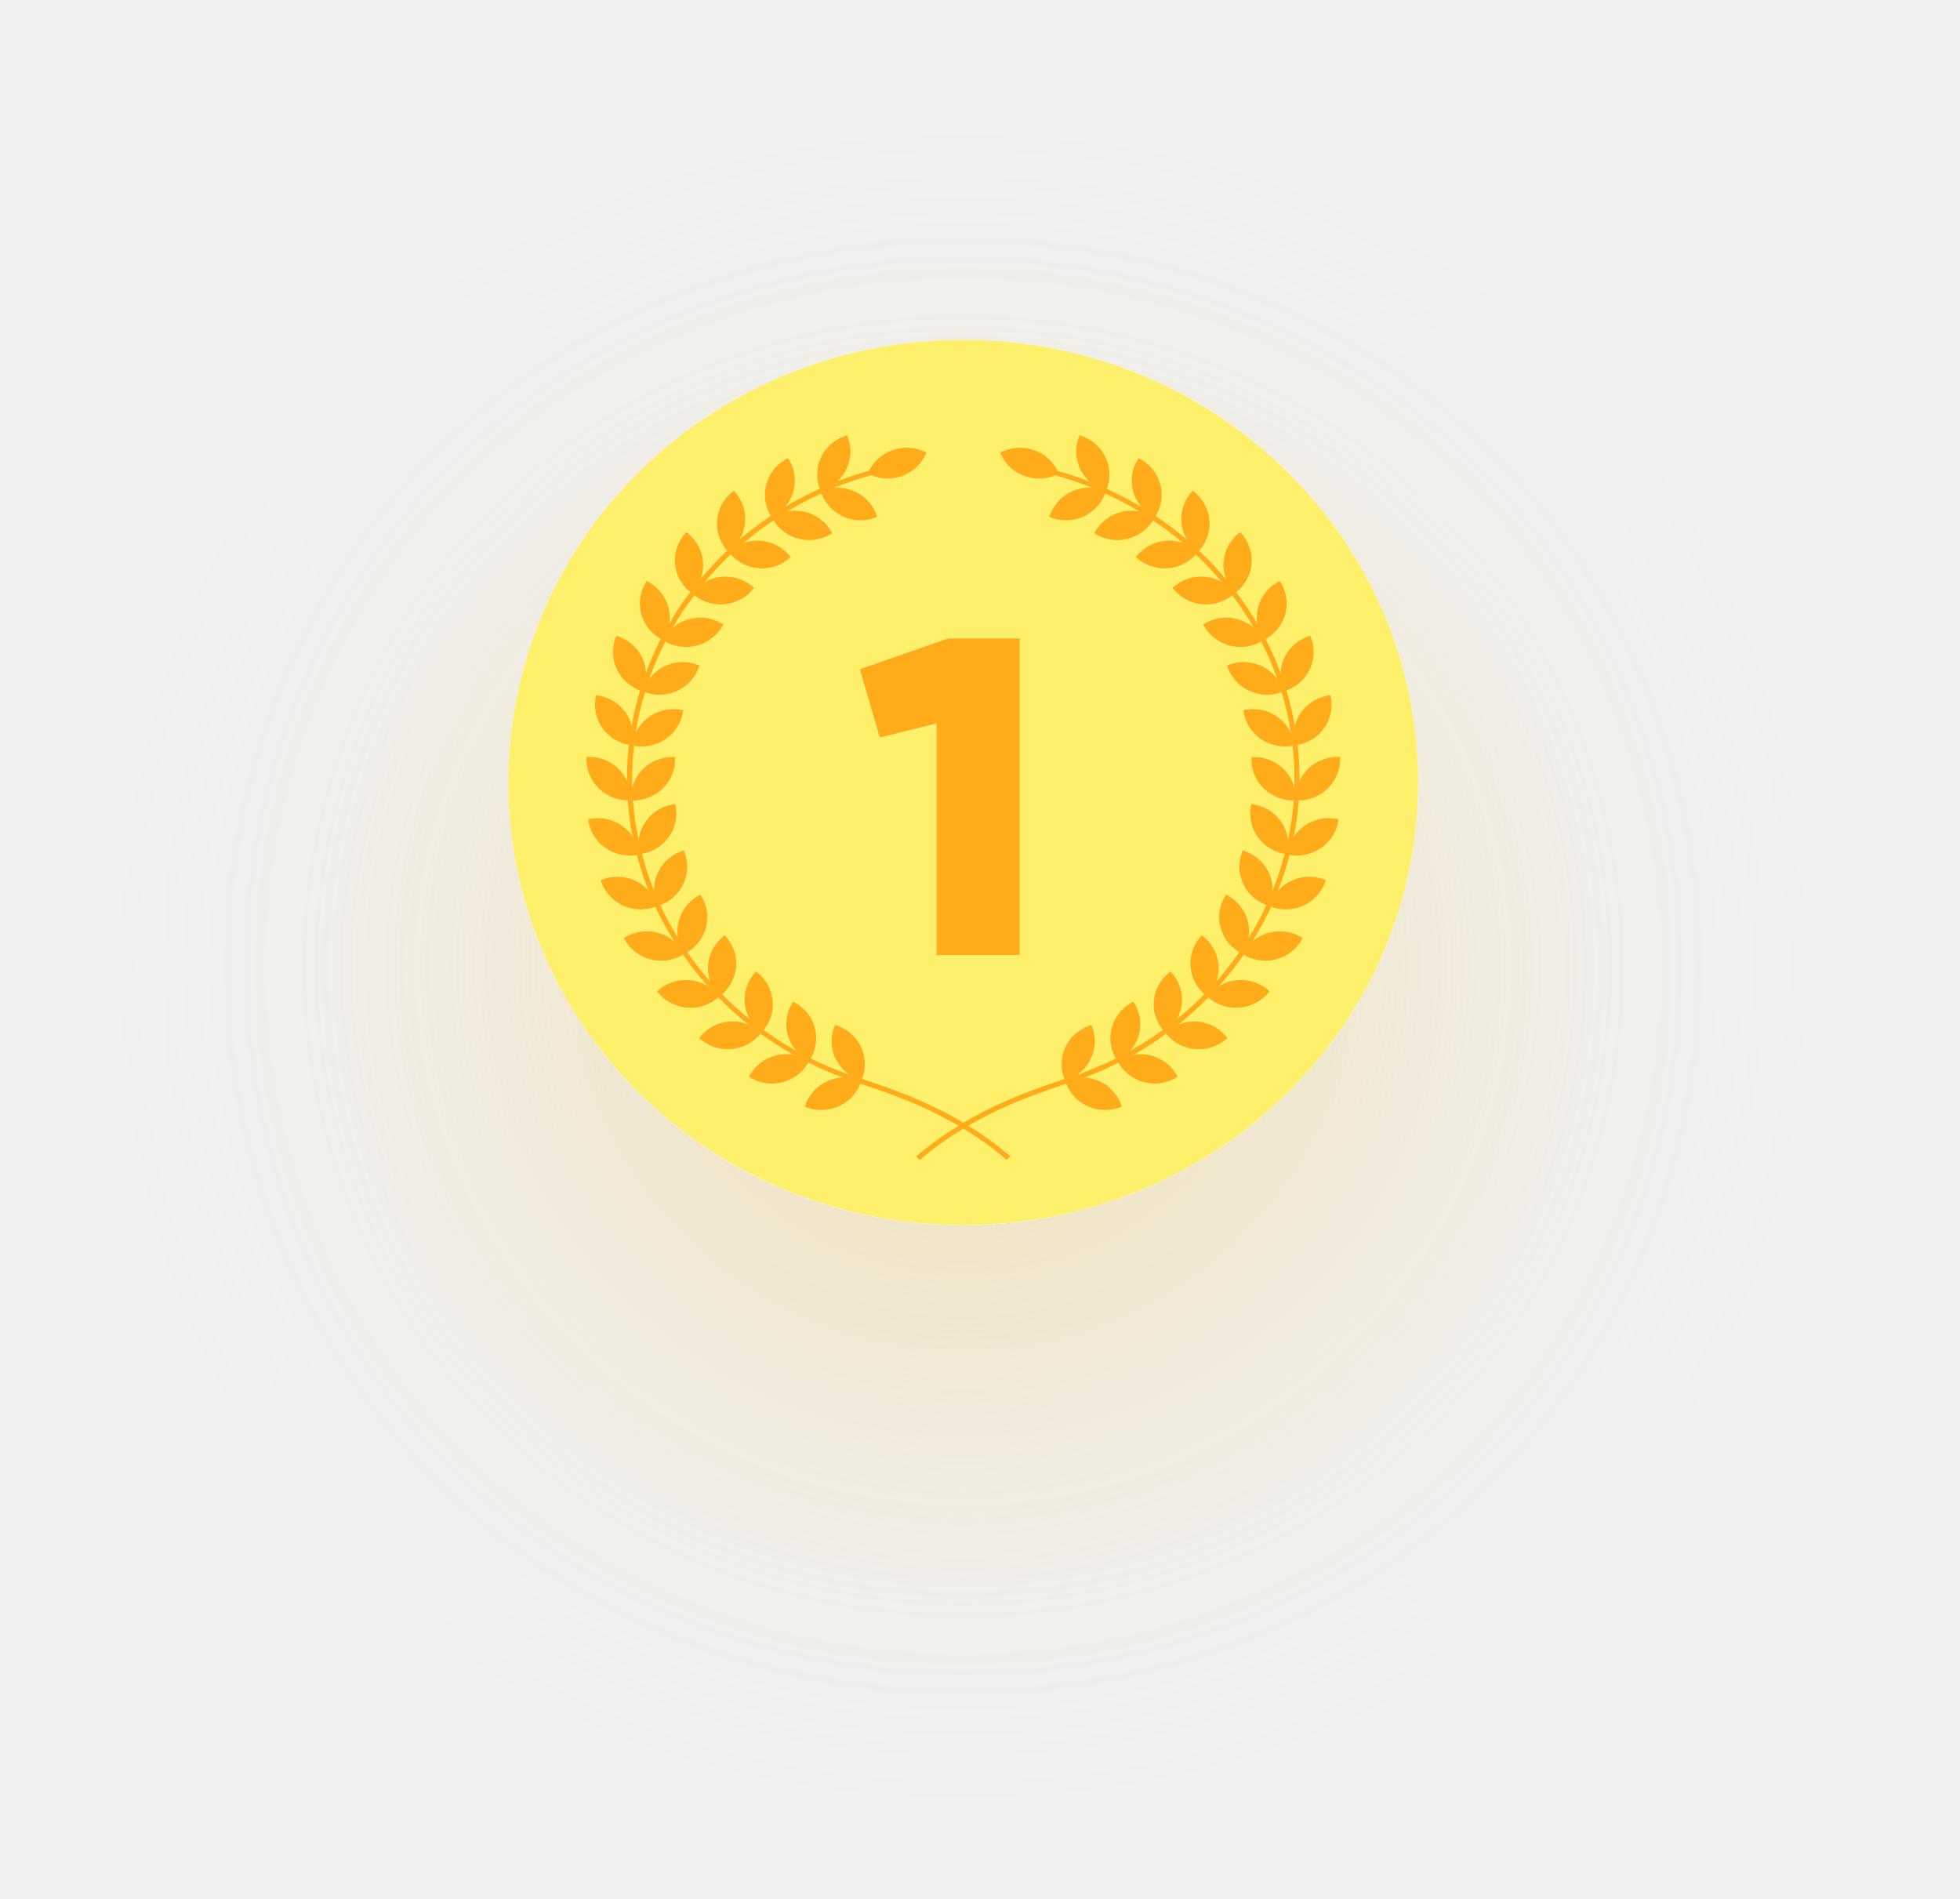
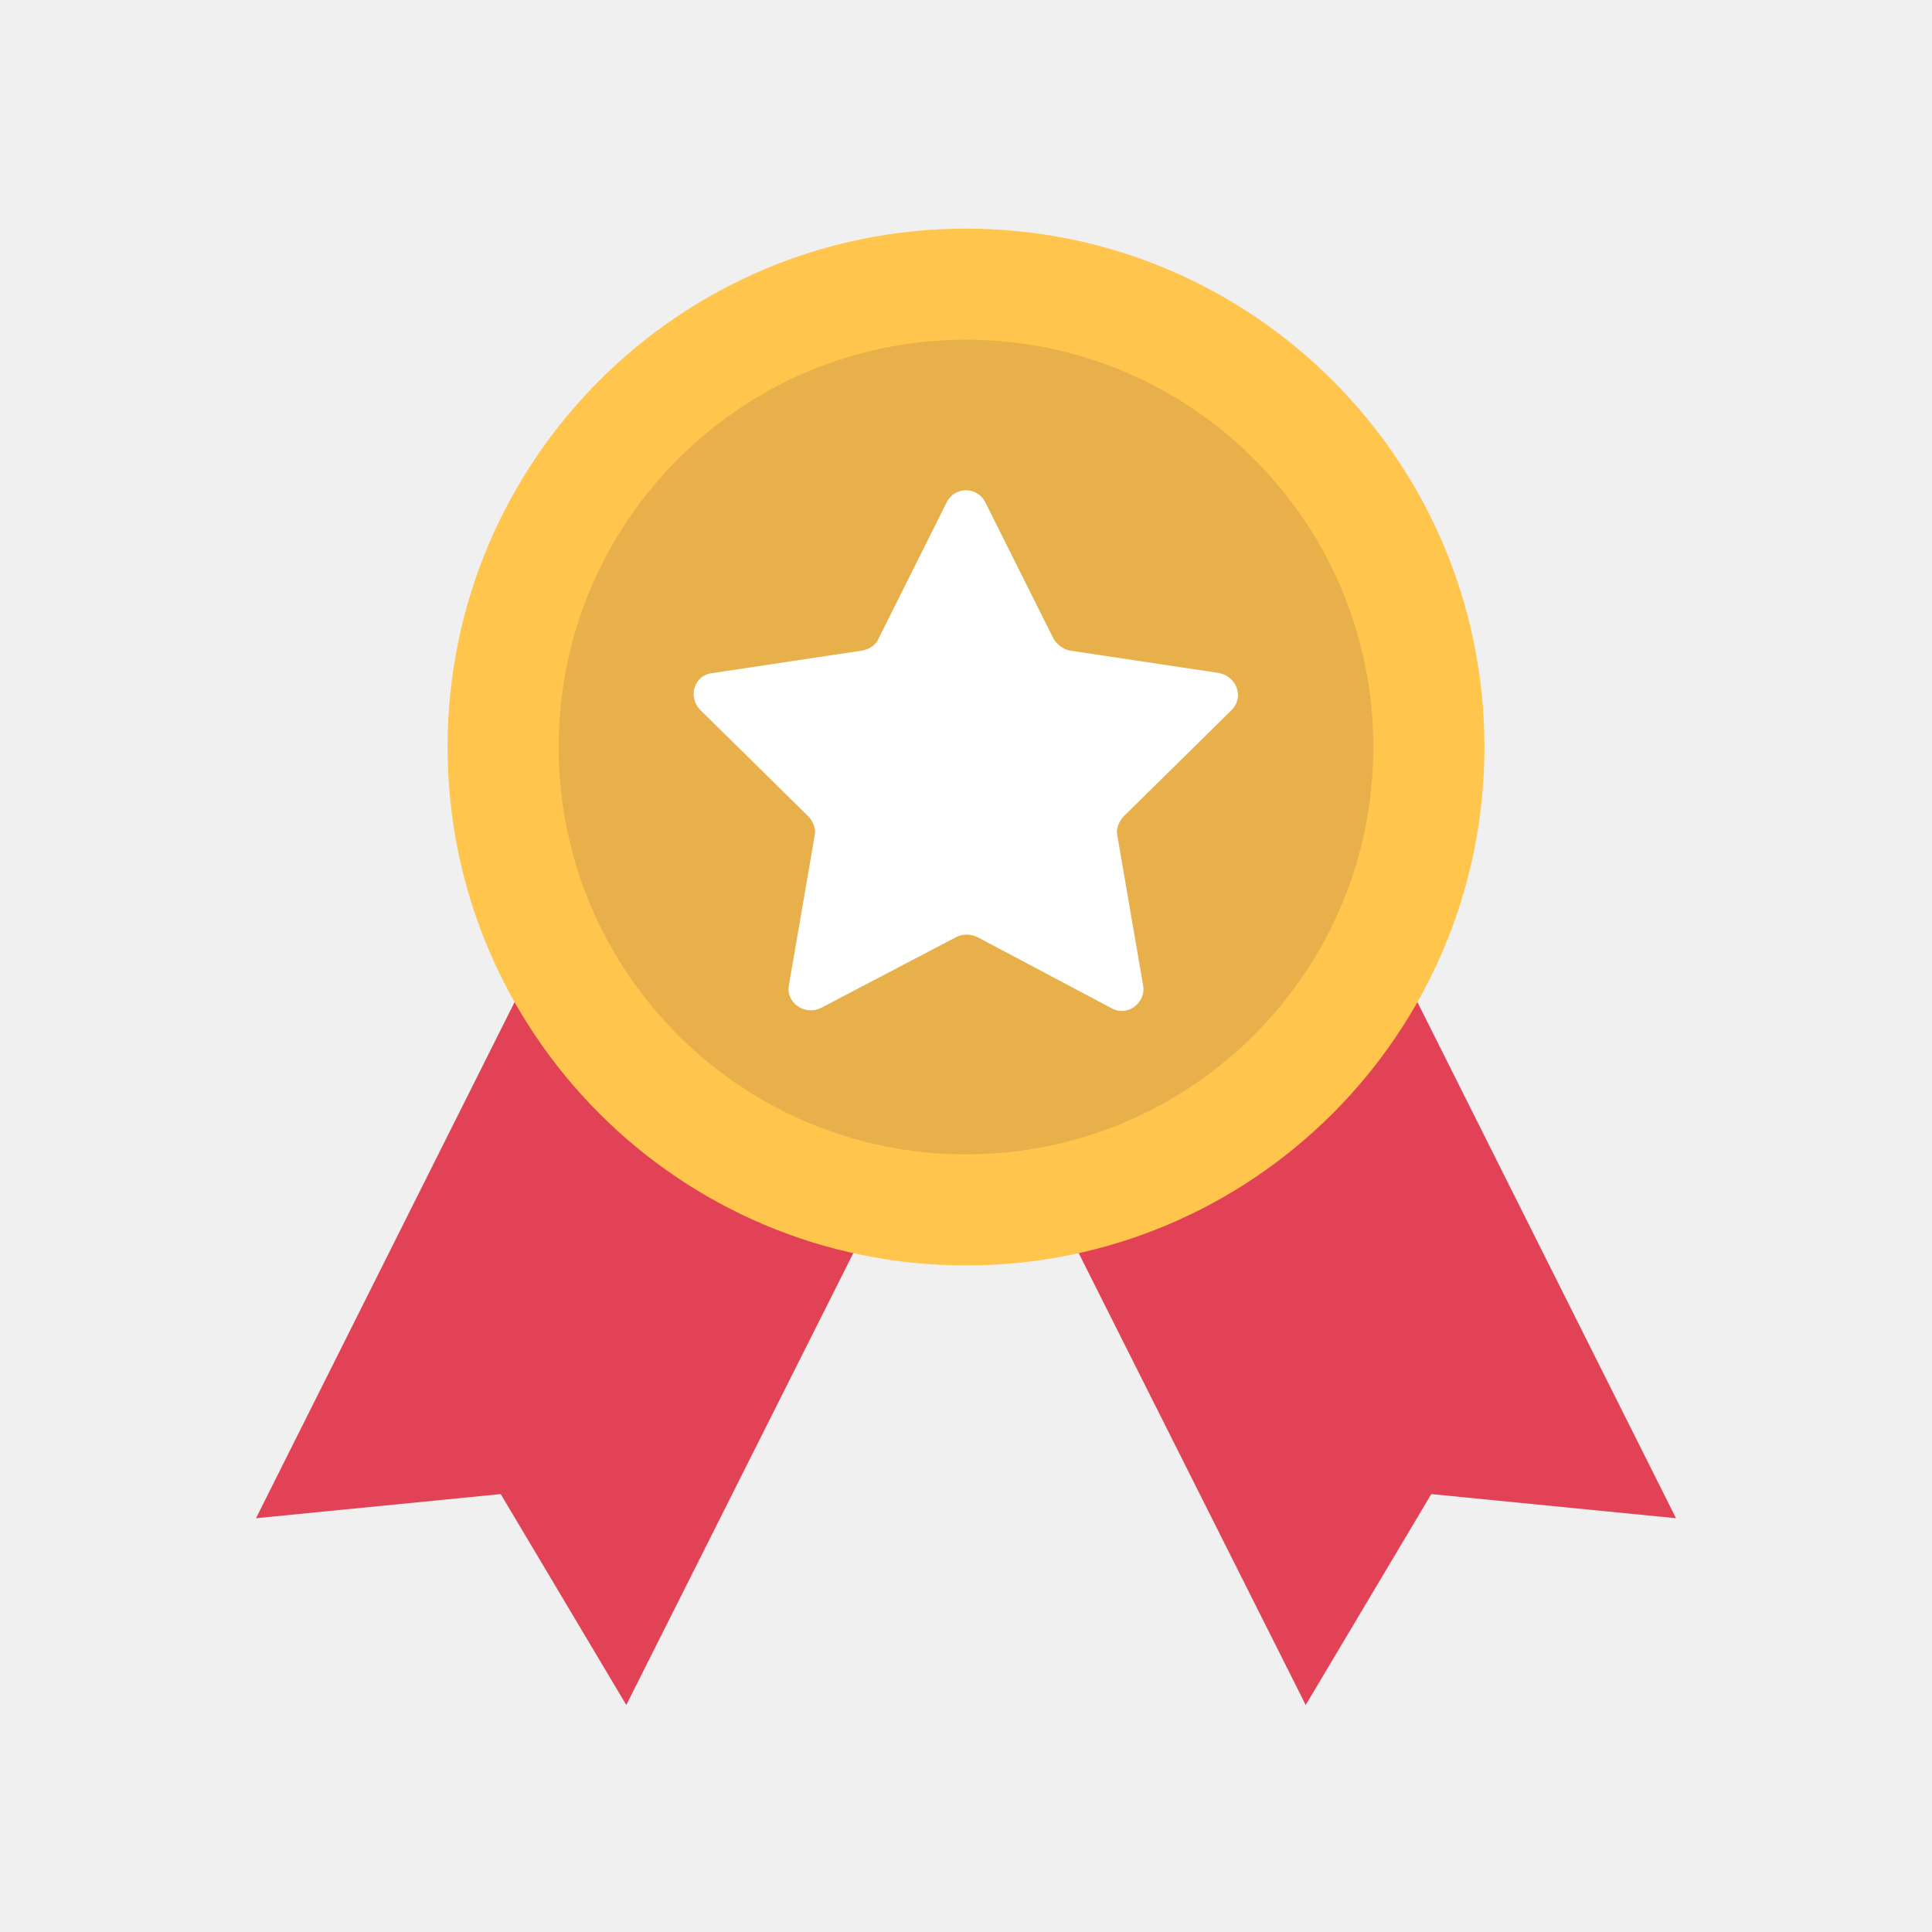
- <svg xmlns="http://www.w3.org/2000/svg" fill="none" height="31" viewBox="0 0 32 31" width="32">
-   <g filter="url(#filter0_d_176_2007)">
-     <path d="M20.978 17.883C23.878 15.062 23.878 10.486 20.978 7.665C18.078 4.843 13.376 4.843 10.475 7.665C7.575 10.486 7.575 15.062 10.475 17.883C13.376 20.705 18.078 20.705 20.978 17.883Z" fill="#FFF06C" />
+ <svg xmlns="http://www.w3.org/2000/svg" height="800px" id="Layer_1" version="1.1" viewBox="0 0 120 120" width="800px" xml:space="preserve">
+   <g>
+     <polygon fill="#E24255" points="79.7,45.6 60,55.5 40.3,45.6 15.9,94.3 31.1,92.8 38.9,105.9 60,63.9 81.1,105.9 88.9,92.8 104.1,94.3" />
+     <circle cx="60" cy="46.4" fill="#FFC54D" r="32.2" />
+     <circle cx="60" cy="46.4" fill="#E8B04B" r="25.3" />
+     <path d="M61.2,31.2l4.2,8.4c0.2,0.4,0.6,0.7,1,0.8l9.3,1.4c1.1,0.2,1.6,1.5,0.8,2.3l-6.7,6.6c-0.3,0.3-0.5,0.8-0.4,1.2l1.6,9.3c0.2,1.1-1,2-2,1.4l-8.3-4.4c-0.4-0.2-0.9-0.2-1.3,0L51,62.6c-1,0.5-2.2-0.3-2-1.4l1.6-9.3c0.1-0.4-0.1-0.9-0.4-1.2l-6.7-6.6c-0.8-0.8-0.4-2.2,0.8-2.3l9.3-1.4c0.4-0.1,0.8-0.3,1-0.8l4.2-8.4C59.3,30.2,60.7,30.2,61.2,31.2z" fill="#FFFFFF" />
  </g>
-   <path d="M13.763 8.431C13.579 8.347 13.451 8.193 13.397 8.016C13.57 7.943 13.772 7.94 13.955 8.024C14.139 8.108 14.267 8.262 14.321 8.439C14.148 8.512 13.946 8.515 13.763 8.431Z" fill="#FFAB1A" />
-   <path d="M13.82 7.655C13.734 7.835 13.577 7.96 13.397 8.014C13.323 7.844 13.32 7.645 13.405 7.465C13.491 7.285 13.648 7.16 13.828 7.106C13.902 7.275 13.905 7.474 13.82 7.655Z" fill="#FFAB1A" />
-   <path d="M13.034 8.794C12.838 8.742 12.686 8.612 12.601 8.447C12.758 8.346 12.958 8.309 13.154 8.36C13.35 8.411 13.502 8.541 13.587 8.706C13.43 8.808 13.23 8.845 13.034 8.794Z" fill="#FFAB1A" />
-   <path d="M12.953 8.02C12.901 8.213 12.768 8.362 12.6 8.445C12.497 8.291 12.459 8.096 12.512 7.904C12.565 7.711 12.697 7.562 12.865 7.479C12.968 7.633 13.006 7.828 12.953 8.02Z" fill="#FFAB1A" />
-   <path d="M12.382 9.276C12.18 9.259 12.007 9.157 11.894 9.009C12.031 8.883 12.22 8.811 12.422 8.828C12.625 8.846 12.797 8.947 12.91 9.096C12.773 9.222 12.585 9.294 12.382 9.276Z" fill="#FFAB1A" />
-   <path d="M12.164 8.53C12.146 8.728 12.043 8.899 11.892 9.009C11.764 8.874 11.691 8.689 11.709 8.49C11.727 8.292 11.83 8.121 11.981 8.011C12.109 8.145 12.182 8.331 12.164 8.53Z" fill="#FFAB1A" />
-   <path d="M11.824 9.865C11.622 9.882 11.433 9.811 11.296 9.684C11.409 9.537 11.582 9.434 11.784 9.417C11.986 9.399 12.175 9.47 12.312 9.597C12.199 9.745 12.026 9.847 11.824 9.865Z" fill="#FFAB1A" />
-   <path d="M11.477 9.165C11.495 9.363 11.422 9.549 11.294 9.684C11.143 9.573 11.039 9.403 11.022 9.205C11.004 9.007 11.077 8.82 11.205 8.686C11.356 8.797 11.46 8.967 11.477 9.165Z" fill="#FFAB1A" />
-   <path d="M11.376 10.539C11.18 10.591 10.982 10.554 10.824 10.452C10.908 10.287 11.061 10.157 11.257 10.106C11.453 10.055 11.651 10.091 11.809 10.193C11.725 10.358 11.572 10.488 11.376 10.539Z" fill="#FFAB1A" />
-   <path d="M10.911 9.909C10.964 10.102 10.925 10.297 10.823 10.45C10.655 10.367 10.522 10.217 10.47 10.025C10.417 9.832 10.456 9.638 10.558 9.484C10.726 9.567 10.858 9.716 10.911 9.909Z" fill="#FFAB1A" />
-   <path d="M11.055 11.279C10.871 11.363 10.669 11.36 10.496 11.287C10.55 11.111 10.678 10.956 10.862 10.872C11.046 10.788 11.248 10.791 11.42 10.864C11.367 11.04 11.239 11.195 11.055 11.279Z" fill="#FFAB1A" />
-   <path d="M10.486 10.738C10.571 10.918 10.568 11.117 10.494 11.287C10.314 11.233 10.157 11.108 10.072 10.928C9.986 10.747 9.989 10.548 10.063 10.379C10.243 10.433 10.4 10.558 10.486 10.738Z" fill="#FFAB1A" />
-   <path d="M10.868 12.065C10.702 12.179 10.502 12.211 10.319 12.169C10.341 11.985 10.439 11.812 10.606 11.697C10.772 11.583 10.971 11.552 11.155 11.594C11.133 11.777 11.034 11.95 10.868 12.065Z" fill="#FFAB1A" />
-   <path d="M10.212 11.63C10.328 11.793 10.36 11.989 10.317 12.169C10.131 12.148 9.954 12.052 9.838 11.889C9.722 11.726 9.689 11.53 9.732 11.349C9.919 11.371 10.096 11.467 10.212 11.63Z" fill="#FFAB1A" />
-   <path d="M10.822 12.871C10.678 13.011 10.487 13.077 10.299 13.067C10.289 12.882 10.355 12.694 10.498 12.554C10.642 12.414 10.833 12.348 11.021 12.359C11.031 12.544 10.965 12.731 10.822 12.872V12.871Z" fill="#FFAB1A" />
-   <path d="M10.099 12.553C10.242 12.694 10.309 12.881 10.298 13.066C10.111 13.076 9.919 13.012 9.775 12.87C9.632 12.73 9.566 12.542 9.576 12.357C9.764 12.347 9.956 12.412 10.099 12.552V12.553Z" fill="#FFAB1A" />
-   <path d="M10.919 13.665C10.803 13.829 10.626 13.925 10.439 13.946C10.396 13.767 10.428 13.57 10.545 13.407C10.661 13.244 10.838 13.148 11.024 13.126C11.067 13.306 11.036 13.502 10.919 13.665Z" fill="#FFAB1A" />
-   <path d="M10.15 13.477C10.317 13.591 10.415 13.765 10.437 13.949C10.254 13.991 10.055 13.96 9.888 13.845C9.722 13.732 9.624 13.557 9.602 13.374C9.785 13.332 9.984 13.363 10.15 13.477Z" fill="#FFAB1A" />
-   <path d="M11.156 14.432C11.07 14.613 10.914 14.738 10.733 14.791C10.66 14.622 10.656 14.423 10.742 14.242C10.827 14.062 10.984 13.937 11.164 13.883C11.238 14.053 11.241 14.252 11.156 14.432Z" fill="#FFAB1A" />
-   <path d="M10.366 14.376C10.549 14.46 10.678 14.614 10.731 14.792C10.558 14.864 10.356 14.867 10.173 14.783C9.989 14.699 9.861 14.546 9.807 14.368C9.98 14.295 10.182 14.292 10.366 14.376Z" fill="#FFAB1A" />
-   <path d="M11.525 15.146C11.472 15.339 11.339 15.489 11.172 15.572C11.068 15.417 11.03 15.222 11.083 15.031C11.136 14.838 11.268 14.688 11.436 14.605C11.539 14.76 11.577 14.955 11.525 15.146Z" fill="#FFAB1A" />
-   <path d="M10.737 15.227C10.933 15.278 11.086 15.409 11.171 15.574C11.014 15.675 10.814 15.712 10.618 15.661C10.422 15.61 10.27 15.479 10.185 15.314C10.342 15.213 10.541 15.176 10.737 15.227Z" fill="#FFAB1A" />
-   <path d="M12.017 15.788C11.999 15.986 11.895 16.157 11.745 16.267C11.616 16.133 11.543 15.947 11.561 15.748C11.579 15.55 11.682 15.379 11.833 15.269C11.962 15.404 12.034 15.589 12.017 15.788Z" fill="#FFAB1A" />
-   <path d="M11.255 16.001C11.457 16.019 11.63 16.12 11.743 16.269C11.606 16.395 11.417 16.467 11.215 16.449C11.012 16.432 10.84 16.331 10.727 16.182C10.864 16.056 11.052 15.984 11.255 16.001Z" fill="#FFAB1A" />
-   <path d="M12.615 16.338C12.633 16.536 12.56 16.722 12.432 16.857C12.281 16.746 12.177 16.576 12.16 16.378C12.142 16.18 12.215 15.993 12.343 15.859C12.494 15.97 12.598 16.14 12.615 16.338Z" fill="#FFAB1A" />
-   <path d="M11.902 16.678C12.104 16.661 12.293 16.731 12.43 16.858C12.317 17.006 12.143 17.109 11.942 17.126C11.739 17.143 11.551 17.073 11.414 16.946C11.527 16.798 11.7 16.695 11.902 16.678Z" fill="#FFAB1A" />
-   <path d="M13.302 16.776C13.355 16.969 13.316 17.164 13.214 17.318C13.046 17.235 12.913 17.085 12.861 16.892C12.808 16.7 12.847 16.505 12.949 16.351C13.117 16.434 13.249 16.585 13.302 16.776Z" fill="#FFAB1A" />
-   <path d="M12.661 17.232C12.857 17.181 13.055 17.218 13.213 17.32C13.128 17.485 12.976 17.615 12.78 17.666C12.584 17.717 12.386 17.68 12.227 17.579C12.312 17.414 12.464 17.284 12.661 17.232Z" fill="#FFAB1A" />
-   <path d="M14.057 17.092C14.142 17.272 14.139 17.471 14.065 17.64C13.885 17.587 13.728 17.462 13.643 17.282C13.557 17.101 13.56 16.902 13.634 16.733C13.814 16.786 13.971 16.911 14.057 17.092Z" fill="#FFAB1A" />
-   <path d="M13.505 17.651C13.689 17.567 13.891 17.57 14.064 17.643C14.01 17.819 13.883 17.974 13.698 18.058C13.515 18.142 13.313 18.139 13.14 18.066C13.194 17.89 13.321 17.735 13.505 17.651Z" fill="#FFAB1A" />
-   <path d="M14.725 7.772C14.534 7.84 14.332 7.819 14.167 7.732C14.237 7.561 14.378 7.418 14.569 7.35C14.759 7.282 14.96 7.303 15.126 7.39C15.056 7.561 14.915 7.703 14.725 7.772Z" fill="#FFAB1A" />
-   <path d="M16.495 18.878L16.435 18.936C16.202 18.735 15.964 18.566 15.728 18.424C15.699 18.408 15.674 18.393 15.649 18.378C15.039 18.02 14.457 17.828 14.048 17.693C13.985 17.671 13.929 17.653 13.879 17.634C13.838 17.619 13.796 17.607 13.756 17.588C13.561 17.52 13.376 17.436 13.197 17.347C13.111 17.307 13.03 17.264 12.951 17.218C12.863 17.169 12.778 17.12 12.696 17.063C12.599 17.005 12.505 16.94 12.414 16.872C12.348 16.825 12.282 16.776 12.216 16.723H12.213C12.043 16.584 11.88 16.439 11.729 16.281C11.672 16.226 11.616 16.167 11.563 16.108C11.415 15.941 11.274 15.765 11.151 15.583C11.1 15.512 11.054 15.444 11.009 15.37C10.893 15.187 10.789 14.996 10.698 14.802C10.661 14.716 10.623 14.628 10.589 14.542C10.513 14.351 10.448 14.154 10.397 13.953C10.372 13.854 10.35 13.755 10.328 13.656C10.29 13.462 10.264 13.265 10.249 13.064C10.242 12.959 10.236 12.857 10.236 12.752V12.706C10.236 12.521 10.245 12.339 10.268 12.157C10.277 12.052 10.293 11.95 10.312 11.848C10.347 11.653 10.394 11.46 10.45 11.271C10.478 11.172 10.513 11.076 10.547 10.981C10.616 10.792 10.697 10.611 10.789 10.431C10.833 10.345 10.878 10.261 10.927 10.178C11.03 9.999 11.144 9.829 11.27 9.665C11.323 9.595 11.376 9.527 11.433 9.458C11.571 9.291 11.719 9.134 11.877 8.986C11.937 8.93 11.999 8.872 12.065 8.815C12.229 8.674 12.405 8.541 12.587 8.421C12.663 8.372 12.737 8.322 12.816 8.275C12.816 8.275 12.816 8.272 12.82 8.272C13.002 8.164 13.191 8.065 13.386 7.979C13.477 7.936 13.571 7.896 13.666 7.859C13.835 7.794 14.008 7.736 14.187 7.686C14.335 7.643 14.486 7.609 14.637 7.578L14.656 7.655C14.512 7.683 14.371 7.716 14.232 7.756C14.027 7.812 13.829 7.879 13.637 7.957C13.561 7.988 13.487 8.019 13.414 8.056C13.222 8.139 13.04 8.235 12.864 8.343C12.785 8.389 12.707 8.438 12.631 8.495C12.461 8.605 12.298 8.729 12.144 8.862C12.068 8.92 12 8.985 11.93 9.05C11.78 9.192 11.638 9.343 11.506 9.501C11.446 9.572 11.39 9.643 11.336 9.718C11.207 9.888 11.087 10.063 10.984 10.249C10.94 10.322 10.902 10.397 10.865 10.471C10.762 10.672 10.673 10.875 10.597 11.088C10.572 11.156 10.55 11.227 10.531 11.299C10.465 11.515 10.415 11.734 10.38 11.959C10.368 12.03 10.358 12.1 10.352 12.172C10.33 12.348 10.32 12.527 10.32 12.706C10.32 12.755 10.32 12.805 10.323 12.855C10.323 12.925 10.33 12.997 10.333 13.065C10.349 13.284 10.38 13.501 10.428 13.71C10.444 13.787 10.459 13.865 10.482 13.941C10.532 14.143 10.597 14.339 10.676 14.531C10.708 14.614 10.743 14.695 10.78 14.775C10.865 14.961 10.962 15.139 11.068 15.312C11.116 15.392 11.165 15.467 11.219 15.544C11.335 15.708 11.458 15.868 11.593 16.02C11.656 16.09 11.722 16.162 11.788 16.23C11.929 16.375 12.08 16.511 12.238 16.637C12.311 16.695 12.386 16.754 12.464 16.813C12.54 16.865 12.618 16.918 12.697 16.971C12.794 17.036 12.896 17.094 13.002 17.157C13.078 17.197 13.156 17.24 13.235 17.28C13.436 17.378 13.647 17.468 13.867 17.545C13.88 17.548 13.892 17.554 13.905 17.557C13.959 17.576 14.011 17.594 14.075 17.616H14.078C14.496 17.754 15.1 17.955 15.728 18.328C15.753 18.344 15.778 18.359 15.807 18.378C16.037 18.516 16.269 18.683 16.495 18.878Z" fill="#FFAB1A" />
-   <path d="M17.691 8.431C17.874 8.347 18.003 8.193 18.056 8.016C17.884 7.943 17.681 7.94 17.498 8.024C17.315 8.108 17.186 8.262 17.132 8.439C17.305 8.512 17.507 8.515 17.691 8.431Z" fill="#FFAB1A" />
-   <path d="M17.635 7.655C17.72 7.835 17.877 7.96 18.058 8.014C18.131 7.844 18.134 7.645 18.049 7.465C17.964 7.285 17.807 7.16 17.627 7.106C17.553 7.275 17.55 7.474 17.635 7.655Z" fill="#FFAB1A" />
-   <path d="M18.419 8.794C18.615 8.742 18.768 8.612 18.852 8.447C18.695 8.346 18.496 8.309 18.3 8.36C18.104 8.411 17.951 8.541 17.867 8.706C18.024 8.808 18.223 8.845 18.419 8.794Z" fill="#FFAB1A" />
-   <path d="M18.501 8.02C18.554 8.213 18.687 8.362 18.854 8.445C18.957 8.291 18.995 8.096 18.943 7.904C18.89 7.711 18.757 7.562 18.59 7.479C18.486 7.633 18.448 7.828 18.501 8.02Z" fill="#FFAB1A" />
-   <path d="M19.072 9.276C19.274 9.259 19.447 9.157 19.56 9.009C19.423 8.883 19.235 8.811 19.032 8.828C18.83 8.846 18.657 8.947 18.544 9.096C18.681 9.222 18.87 9.294 19.072 9.276Z" fill="#FFAB1A" />
-   <path d="M19.289 8.53C19.307 8.728 19.41 8.899 19.561 9.009C19.69 8.874 19.762 8.689 19.744 8.49C19.727 8.292 19.623 8.121 19.473 8.011C19.344 8.145 19.271 8.331 19.289 8.53Z" fill="#FFAB1A" />
-   <path d="M19.631 9.865C19.833 9.882 20.022 9.811 20.159 9.684C20.046 9.537 19.873 9.434 19.671 9.417C19.468 9.399 19.28 9.47 19.143 9.597C19.256 9.745 19.428 9.847 19.631 9.865Z" fill="#FFAB1A" />
-   <path d="M19.977 9.165C19.959 9.363 20.032 9.549 20.161 9.684C20.311 9.573 20.416 9.403 20.433 9.205C20.45 9.007 20.378 8.82 20.249 8.686C20.099 8.797 19.994 8.967 19.977 9.165Z" fill="#FFAB1A" />
-   <path d="M20.077 10.539C20.273 10.591 20.471 10.554 20.63 10.452C20.545 10.287 20.392 10.157 20.196 10.106C20 10.055 19.802 10.091 19.644 10.193C19.729 10.358 19.881 10.488 20.077 10.539Z" fill="#FFAB1A" />
-   <path d="M20.542 9.909C20.489 10.102 20.528 10.297 20.631 10.45C20.798 10.367 20.931 10.217 20.983 10.025C21.036 9.832 20.997 9.638 20.895 9.484C20.727 9.567 20.595 9.716 20.542 9.909Z" fill="#FFAB1A" />
-   <path d="M20.399 11.279C20.582 11.363 20.784 11.36 20.957 11.287C20.903 11.111 20.776 10.956 20.591 10.872C20.408 10.788 20.206 10.791 20.033 10.864C20.087 11.04 20.214 11.195 20.399 11.279Z" fill="#FFAB1A" />
-   <path d="M20.969 10.738C20.884 10.918 20.887 11.117 20.96 11.287C21.141 11.233 21.298 11.108 21.383 10.928C21.468 10.747 21.465 10.548 21.391 10.379C21.211 10.433 21.054 10.558 20.969 10.738Z" fill="#FFAB1A" />
-   <path d="M20.586 12.065C20.753 12.179 20.952 12.211 21.135 12.169C21.113 11.985 21.015 11.812 20.849 11.697C20.682 11.583 20.483 11.552 20.3 11.594C20.322 11.777 20.42 11.95 20.586 12.065Z" fill="#FFAB1A" />
-   <path d="M21.242 11.63C21.126 11.793 21.093 11.989 21.136 12.169C21.323 12.148 21.5 12.052 21.616 11.889C21.732 11.726 21.764 11.53 21.721 11.349C21.535 11.371 21.358 11.467 21.242 11.63Z" fill="#FFAB1A" />
-   <path d="M20.632 12.871C20.775 13.011 20.967 13.077 21.154 13.067C21.165 12.882 21.099 12.694 20.955 12.554C20.812 12.414 20.62 12.348 20.433 12.359C20.422 12.544 20.488 12.731 20.632 12.872V12.871Z" fill="#FFAB1A" />
-   <path d="M21.356 12.553C21.212 12.694 21.146 12.881 21.157 13.066C21.344 13.076 21.536 13.012 21.679 12.87C21.822 12.73 21.889 12.542 21.878 12.357C21.691 12.347 21.499 12.412 21.356 12.552V12.553Z" fill="#FFAB1A" />
-   <path d="M20.536 13.665C20.652 13.829 20.829 13.925 21.015 13.946C21.058 13.767 21.027 13.57 20.91 13.407C20.794 13.244 20.617 13.148 20.43 13.126C20.387 13.306 20.419 13.502 20.536 13.665Z" fill="#FFAB1A" />
-   <path d="M21.304 13.477C21.137 13.591 21.039 13.765 21.017 13.949C21.201 13.991 21.4 13.96 21.566 13.845C21.733 13.732 21.831 13.557 21.853 13.374C21.669 13.332 21.47 13.363 21.304 13.477Z" fill="#FFAB1A" />
-   <path d="M20.299 14.432C20.384 14.613 20.541 14.738 20.721 14.791C20.795 14.622 20.798 14.423 20.713 14.242C20.627 14.062 20.47 13.937 20.29 13.883C20.216 14.053 20.213 14.252 20.299 14.432Z" fill="#FFAB1A" />
-   <path d="M21.089 14.376C20.906 14.46 20.777 14.614 20.723 14.792C20.896 14.864 21.098 14.867 21.282 14.783C21.465 14.699 21.594 14.546 21.647 14.368C21.475 14.295 21.272 14.292 21.089 14.376Z" fill="#FFAB1A" />
-   <path d="M19.929 15.146C19.982 15.339 20.114 15.489 20.282 15.572C20.385 15.417 20.423 15.222 20.37 15.031C20.318 14.838 20.185 14.688 20.017 14.605C19.914 14.76 19.876 14.955 19.929 15.146Z" fill="#FFAB1A" />
-   <path d="M20.717 15.227C20.521 15.278 20.368 15.409 20.284 15.574C20.441 15.675 20.64 15.712 20.836 15.661C21.032 15.61 21.185 15.479 21.269 15.314C21.112 15.213 20.913 15.176 20.717 15.227Z" fill="#FFAB1A" />
-   <path d="M19.438 15.788C19.456 15.986 19.559 16.157 19.71 16.267C19.838 16.133 19.911 15.947 19.893 15.748C19.875 15.55 19.772 15.379 19.621 15.269C19.493 15.404 19.42 15.589 19.438 15.788Z" fill="#FFAB1A" />
-   <path d="M20.2 16.001C19.997 16.019 19.825 16.12 19.712 16.269C19.849 16.395 20.037 16.467 20.24 16.449C20.442 16.432 20.615 16.331 20.728 16.182C20.591 16.056 20.402 15.984 20.2 16.001Z" fill="#FFAB1A" />
-   <path d="M18.839 16.338C18.821 16.536 18.894 16.722 19.023 16.857C19.173 16.746 19.278 16.576 19.295 16.378C19.312 16.18 19.24 15.993 19.111 15.859C18.96 15.97 18.856 16.14 18.839 16.338Z" fill="#FFAB1A" />
-   <path d="M19.552 16.678C19.349 16.661 19.161 16.731 19.024 16.858C19.136 17.006 19.309 17.109 19.512 17.126C19.714 17.143 19.902 17.073 20.039 16.946C19.927 16.798 19.753 16.695 19.552 16.678Z" fill="#FFAB1A" />
-   <path d="M18.152 16.776C18.099 16.969 18.139 17.164 18.241 17.318C18.408 17.235 18.541 17.085 18.594 16.892C18.646 16.7 18.607 16.505 18.505 16.351C18.338 16.434 18.205 16.585 18.152 16.776Z" fill="#FFAB1A" />
-   <path d="M18.794 17.232C18.598 17.181 18.4 17.218 18.242 17.32C18.326 17.485 18.479 17.615 18.675 17.666C18.871 17.717 19.069 17.68 19.227 17.579C19.143 17.414 18.99 17.284 18.794 17.232Z" fill="#FFAB1A" />
-   <path d="M17.397 17.092C17.311 17.272 17.315 17.471 17.388 17.64C17.569 17.587 17.726 17.462 17.811 17.282C17.896 17.101 17.893 16.902 17.819 16.733C17.639 16.786 17.482 16.911 17.397 17.092Z" fill="#FFAB1A" />
-   <path d="M17.949 17.651C17.766 17.567 17.563 17.57 17.39 17.643C17.444 17.819 17.572 17.974 17.756 18.058C17.939 18.142 18.142 18.139 18.315 18.066C18.261 17.89 18.133 17.735 17.949 17.651Z" fill="#FFAB1A" />
-   <path d="M16.73 7.772C16.921 7.84 17.122 7.819 17.287 7.732C17.218 7.561 17.076 7.418 16.886 7.35C16.695 7.282 16.494 7.303 16.328 7.39C16.398 7.561 16.539 7.703 16.73 7.772Z" fill="#FFAB1A" />
-   <path d="M21.216 12.708V12.76C21.216 12.861 21.21 12.964 21.204 13.066C21.188 13.267 21.163 13.466 21.122 13.661V13.664C21.103 13.763 21.081 13.859 21.055 13.954C21.005 14.155 20.939 14.352 20.863 14.544C20.829 14.63 20.791 14.717 20.754 14.803C20.662 14.998 20.562 15.186 20.446 15.368C20.446 15.368 20.446 15.371 20.443 15.371C20.402 15.445 20.355 15.516 20.305 15.588C20.18 15.767 20.044 15.939 19.896 16.103C19.842 16.165 19.787 16.223 19.727 16.283C19.576 16.437 19.416 16.585 19.246 16.721C19.18 16.774 19.111 16.826 19.042 16.873H19.038C18.945 16.944 18.853 17.009 18.753 17.071C18.674 17.123 18.59 17.172 18.504 17.22C18.425 17.266 18.344 17.309 18.259 17.349C18.08 17.438 17.897 17.522 17.702 17.593H17.699C17.658 17.608 17.617 17.62 17.577 17.636C17.523 17.654 17.471 17.673 17.407 17.694H17.404C16.998 17.83 16.417 18.021 15.807 18.379C15.781 18.392 15.756 18.407 15.728 18.425C15.492 18.568 15.25 18.734 15.018 18.938L14.957 18.88C15.184 18.685 15.417 18.519 15.649 18.379C15.674 18.361 15.699 18.345 15.728 18.33C16.357 17.957 16.959 17.756 17.378 17.617C17.441 17.596 17.497 17.578 17.547 17.559C17.563 17.553 17.576 17.55 17.592 17.544C17.809 17.467 18.016 17.38 18.218 17.281C18.3 17.238 18.378 17.198 18.457 17.152C18.46 17.152 18.46 17.149 18.46 17.149C18.56 17.094 18.658 17.035 18.752 16.973C18.831 16.923 18.909 16.871 18.985 16.815C19.064 16.759 19.139 16.701 19.214 16.638C19.371 16.512 19.522 16.376 19.664 16.231C19.734 16.161 19.796 16.092 19.863 16.018L19.866 16.015C19.997 15.863 20.121 15.707 20.233 15.546C20.29 15.469 20.34 15.388 20.39 15.305C20.497 15.134 20.592 14.959 20.676 14.777C20.711 14.7 20.745 14.625 20.776 14.545V14.542C20.855 14.347 20.92 14.147 20.974 13.943C20.996 13.866 21.012 13.788 21.028 13.711V13.705C21.075 13.498 21.107 13.283 21.122 13.066C21.125 13.002 21.128 12.937 21.131 12.869V12.866C21.134 12.813 21.134 12.764 21.134 12.708C21.134 12.528 21.125 12.35 21.103 12.174C21.096 12.106 21.087 12.038 21.077 11.97C21.043 11.741 20.992 11.518 20.924 11.3C20.905 11.229 20.882 11.158 20.857 11.09C20.781 10.877 20.694 10.674 20.59 10.473C20.555 10.399 20.514 10.327 20.474 10.256C20.367 10.071 20.25 9.892 20.119 9.719C20.065 9.645 20.009 9.574 19.949 9.503C19.817 9.345 19.675 9.194 19.524 9.052C19.455 8.987 19.386 8.923 19.31 8.863L19.307 8.86C19.153 8.728 18.993 8.607 18.823 8.496C18.748 8.441 18.67 8.392 18.591 8.344C18.415 8.237 18.232 8.14 18.041 8.057C17.968 8.02 17.896 7.99 17.82 7.962L17.817 7.959C17.625 7.882 17.427 7.813 17.223 7.758C17.085 7.718 16.943 7.684 16.798 7.656L16.814 7.58C16.968 7.61 17.119 7.647 17.267 7.69C17.446 7.736 17.619 7.795 17.789 7.864H17.792C17.886 7.9 17.977 7.94 18.069 7.98C18.267 8.07 18.459 8.172 18.644 8.283C18.72 8.326 18.792 8.375 18.865 8.421C19.05 8.547 19.226 8.678 19.392 8.822L19.396 8.825C19.456 8.878 19.515 8.933 19.575 8.989C19.735 9.138 19.883 9.295 20.022 9.465C20.078 9.53 20.131 9.597 20.182 9.666C20.307 9.83 20.421 9.999 20.524 10.178V10.182C20.575 10.262 20.621 10.346 20.662 10.432C20.756 10.611 20.838 10.796 20.905 10.987V10.991C20.942 11.086 20.974 11.179 21.002 11.274C21.062 11.463 21.105 11.657 21.14 11.852C21.159 11.953 21.174 12.056 21.184 12.157C21.206 12.34 21.215 12.521 21.215 12.707L21.216 12.708Z" fill="#FFAB1A" />
-   <path d="M14.038 10.925L15.479 10.423H16.648V15.59H15.29V11.81L14.364 12.039L14.038 10.925Z" fill="#FFAB1A" />
-   <defs>
-     <filter color-interpolation-filters="sRGB" filterUnits="userSpaceOnUse" height="30.451" id="filter0_d_176_2007" width="30.853" x="0.3" y="0.548">
-       <feFlood flood-opacity="0" result="BackgroundImageFix" />
-       <feColorMatrix in="SourceAlpha" result="hardAlpha" type="matrix" values="0 0 0 0 0 0 0 0 0 0 0 0 0 0 0 0 0 0 127 0" />
-       <feOffset dy="3" />
-       <feGaussianBlur stdDeviation="4" />
-       <feComposite in2="hardAlpha" operator="out" />
-       <feColorMatrix type="matrix" values="0 0 0 0 0.957 0 0 0 0 0.8 0 0 0 0 0.416 0 0 0 0.4 0" />
-       <feBlend in2="BackgroundImageFix" mode="normal" result="effect1_dropShadow_176_2007" />
-       <feBlend in="SourceGraphic" in2="effect1_dropShadow_176_2007" mode="normal" result="shape" />
-     </filter>
-   </defs>
</svg>
